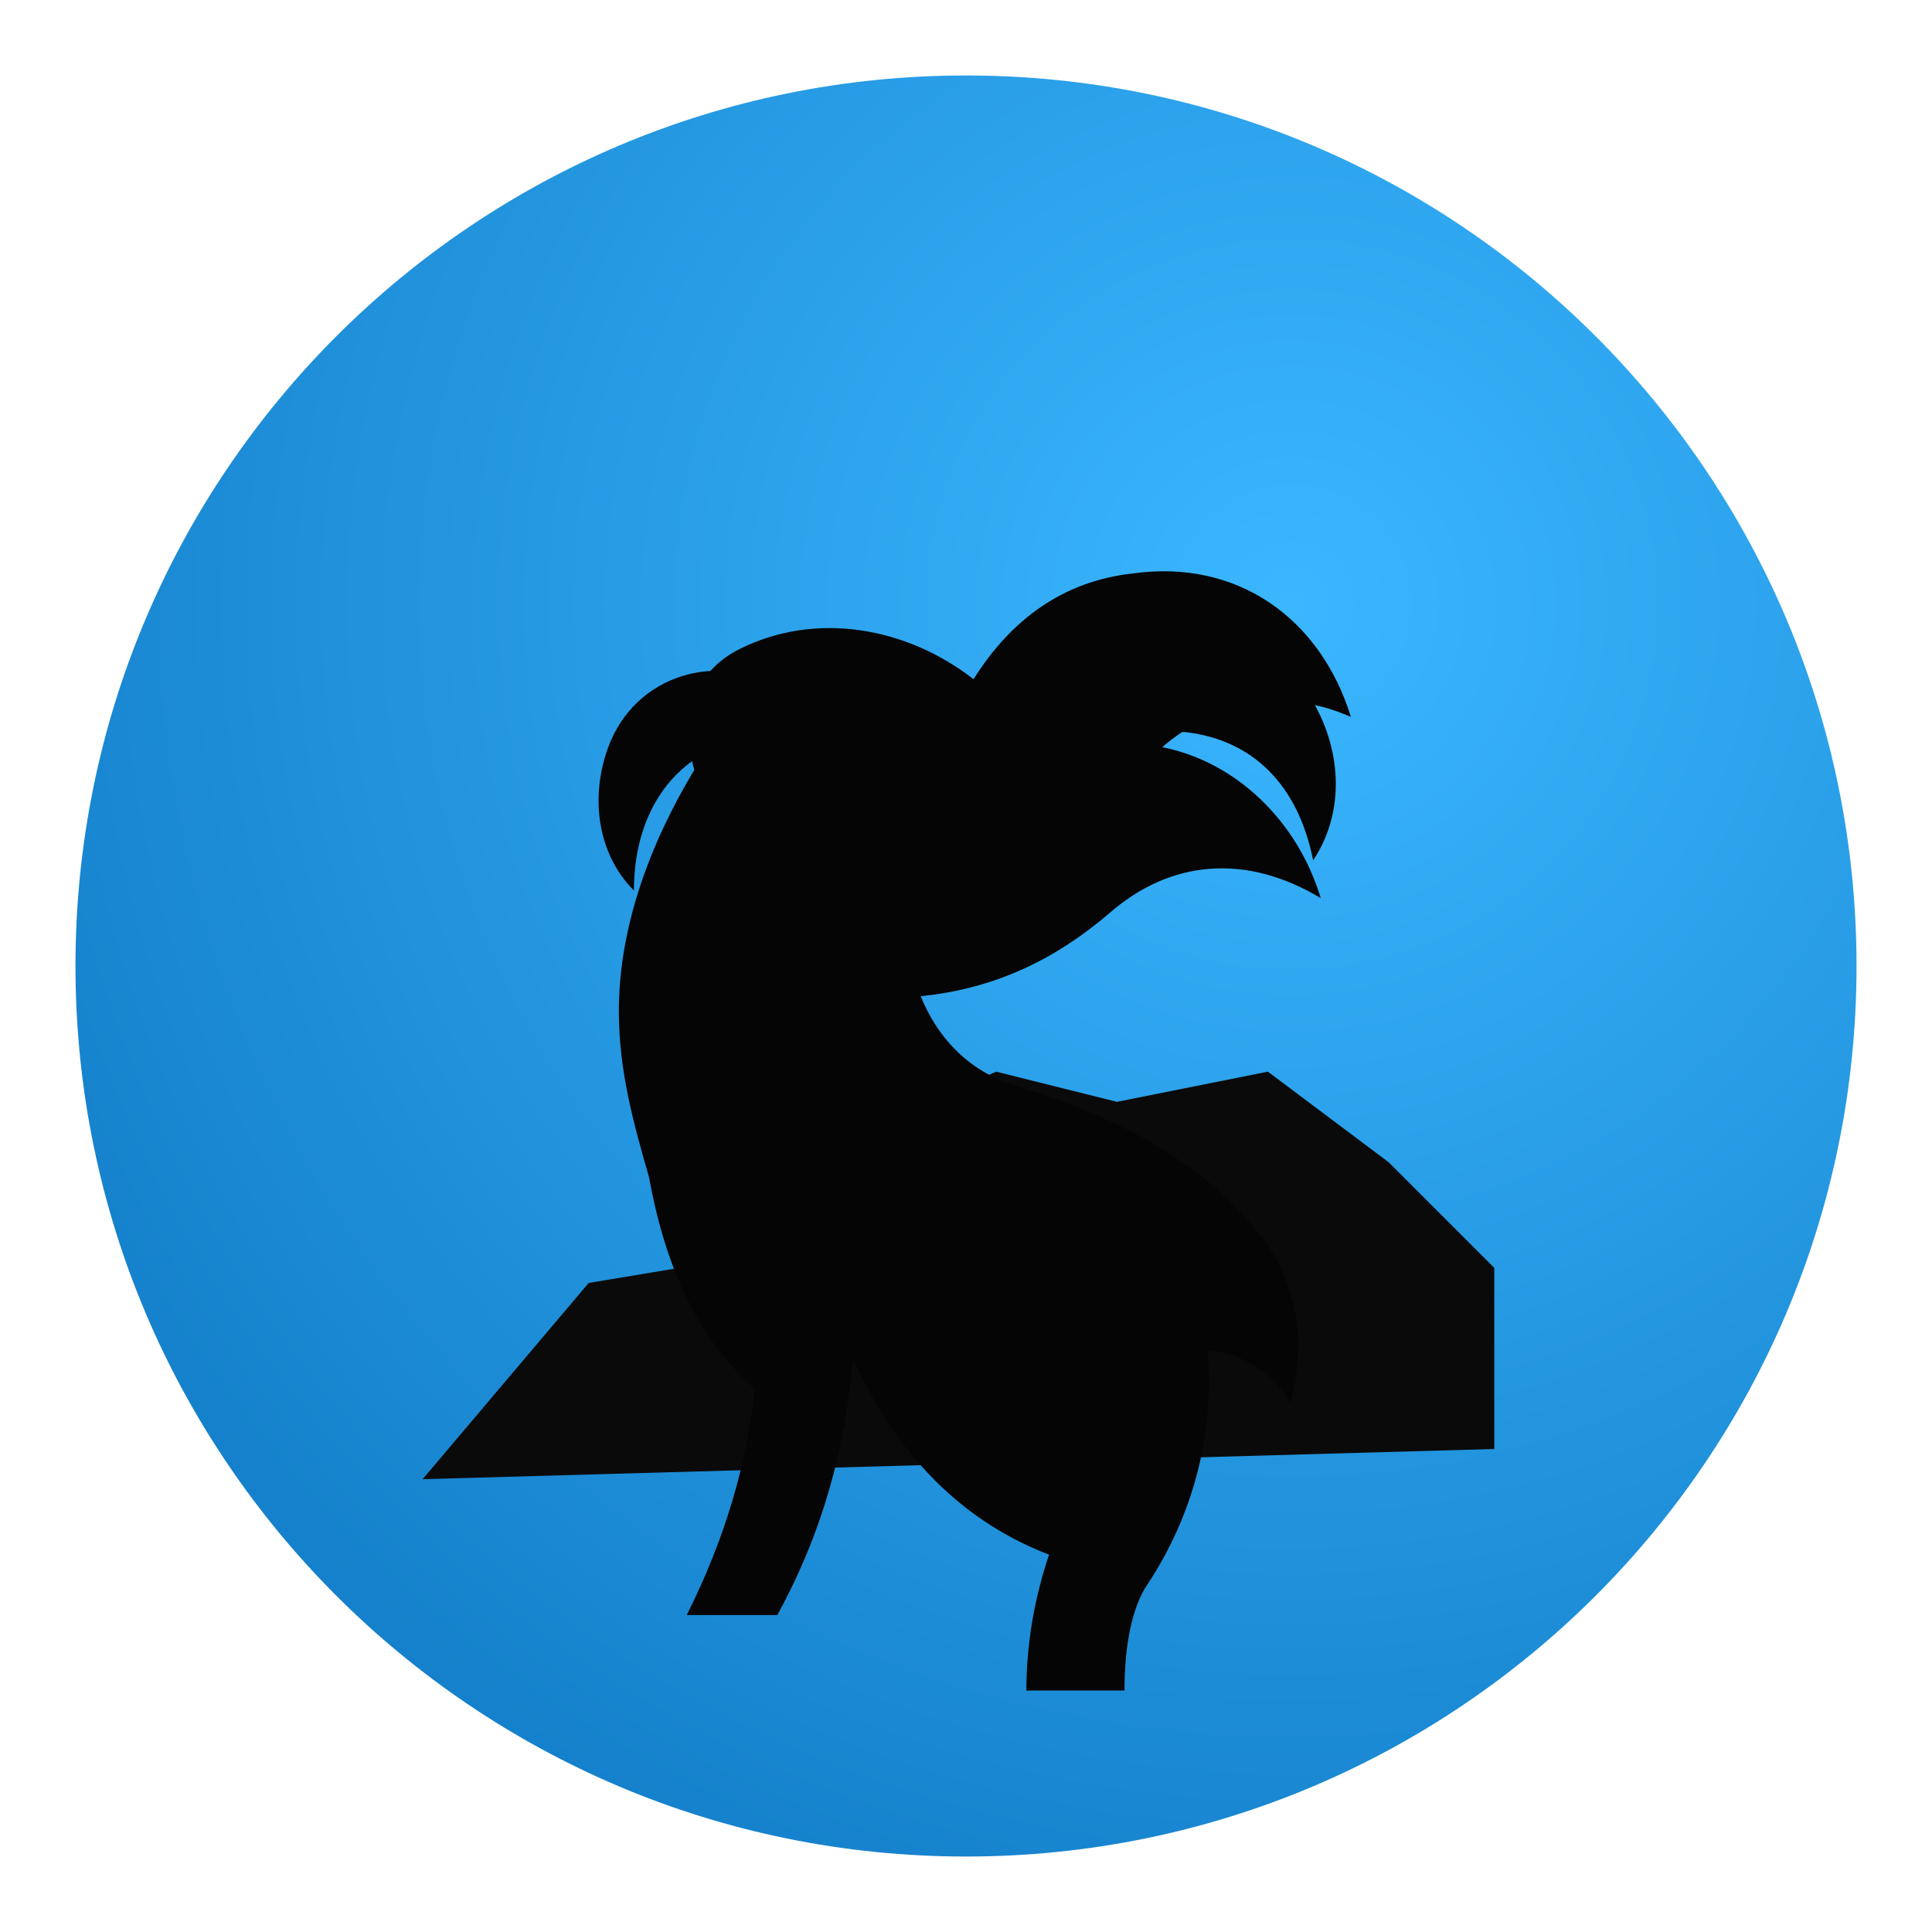
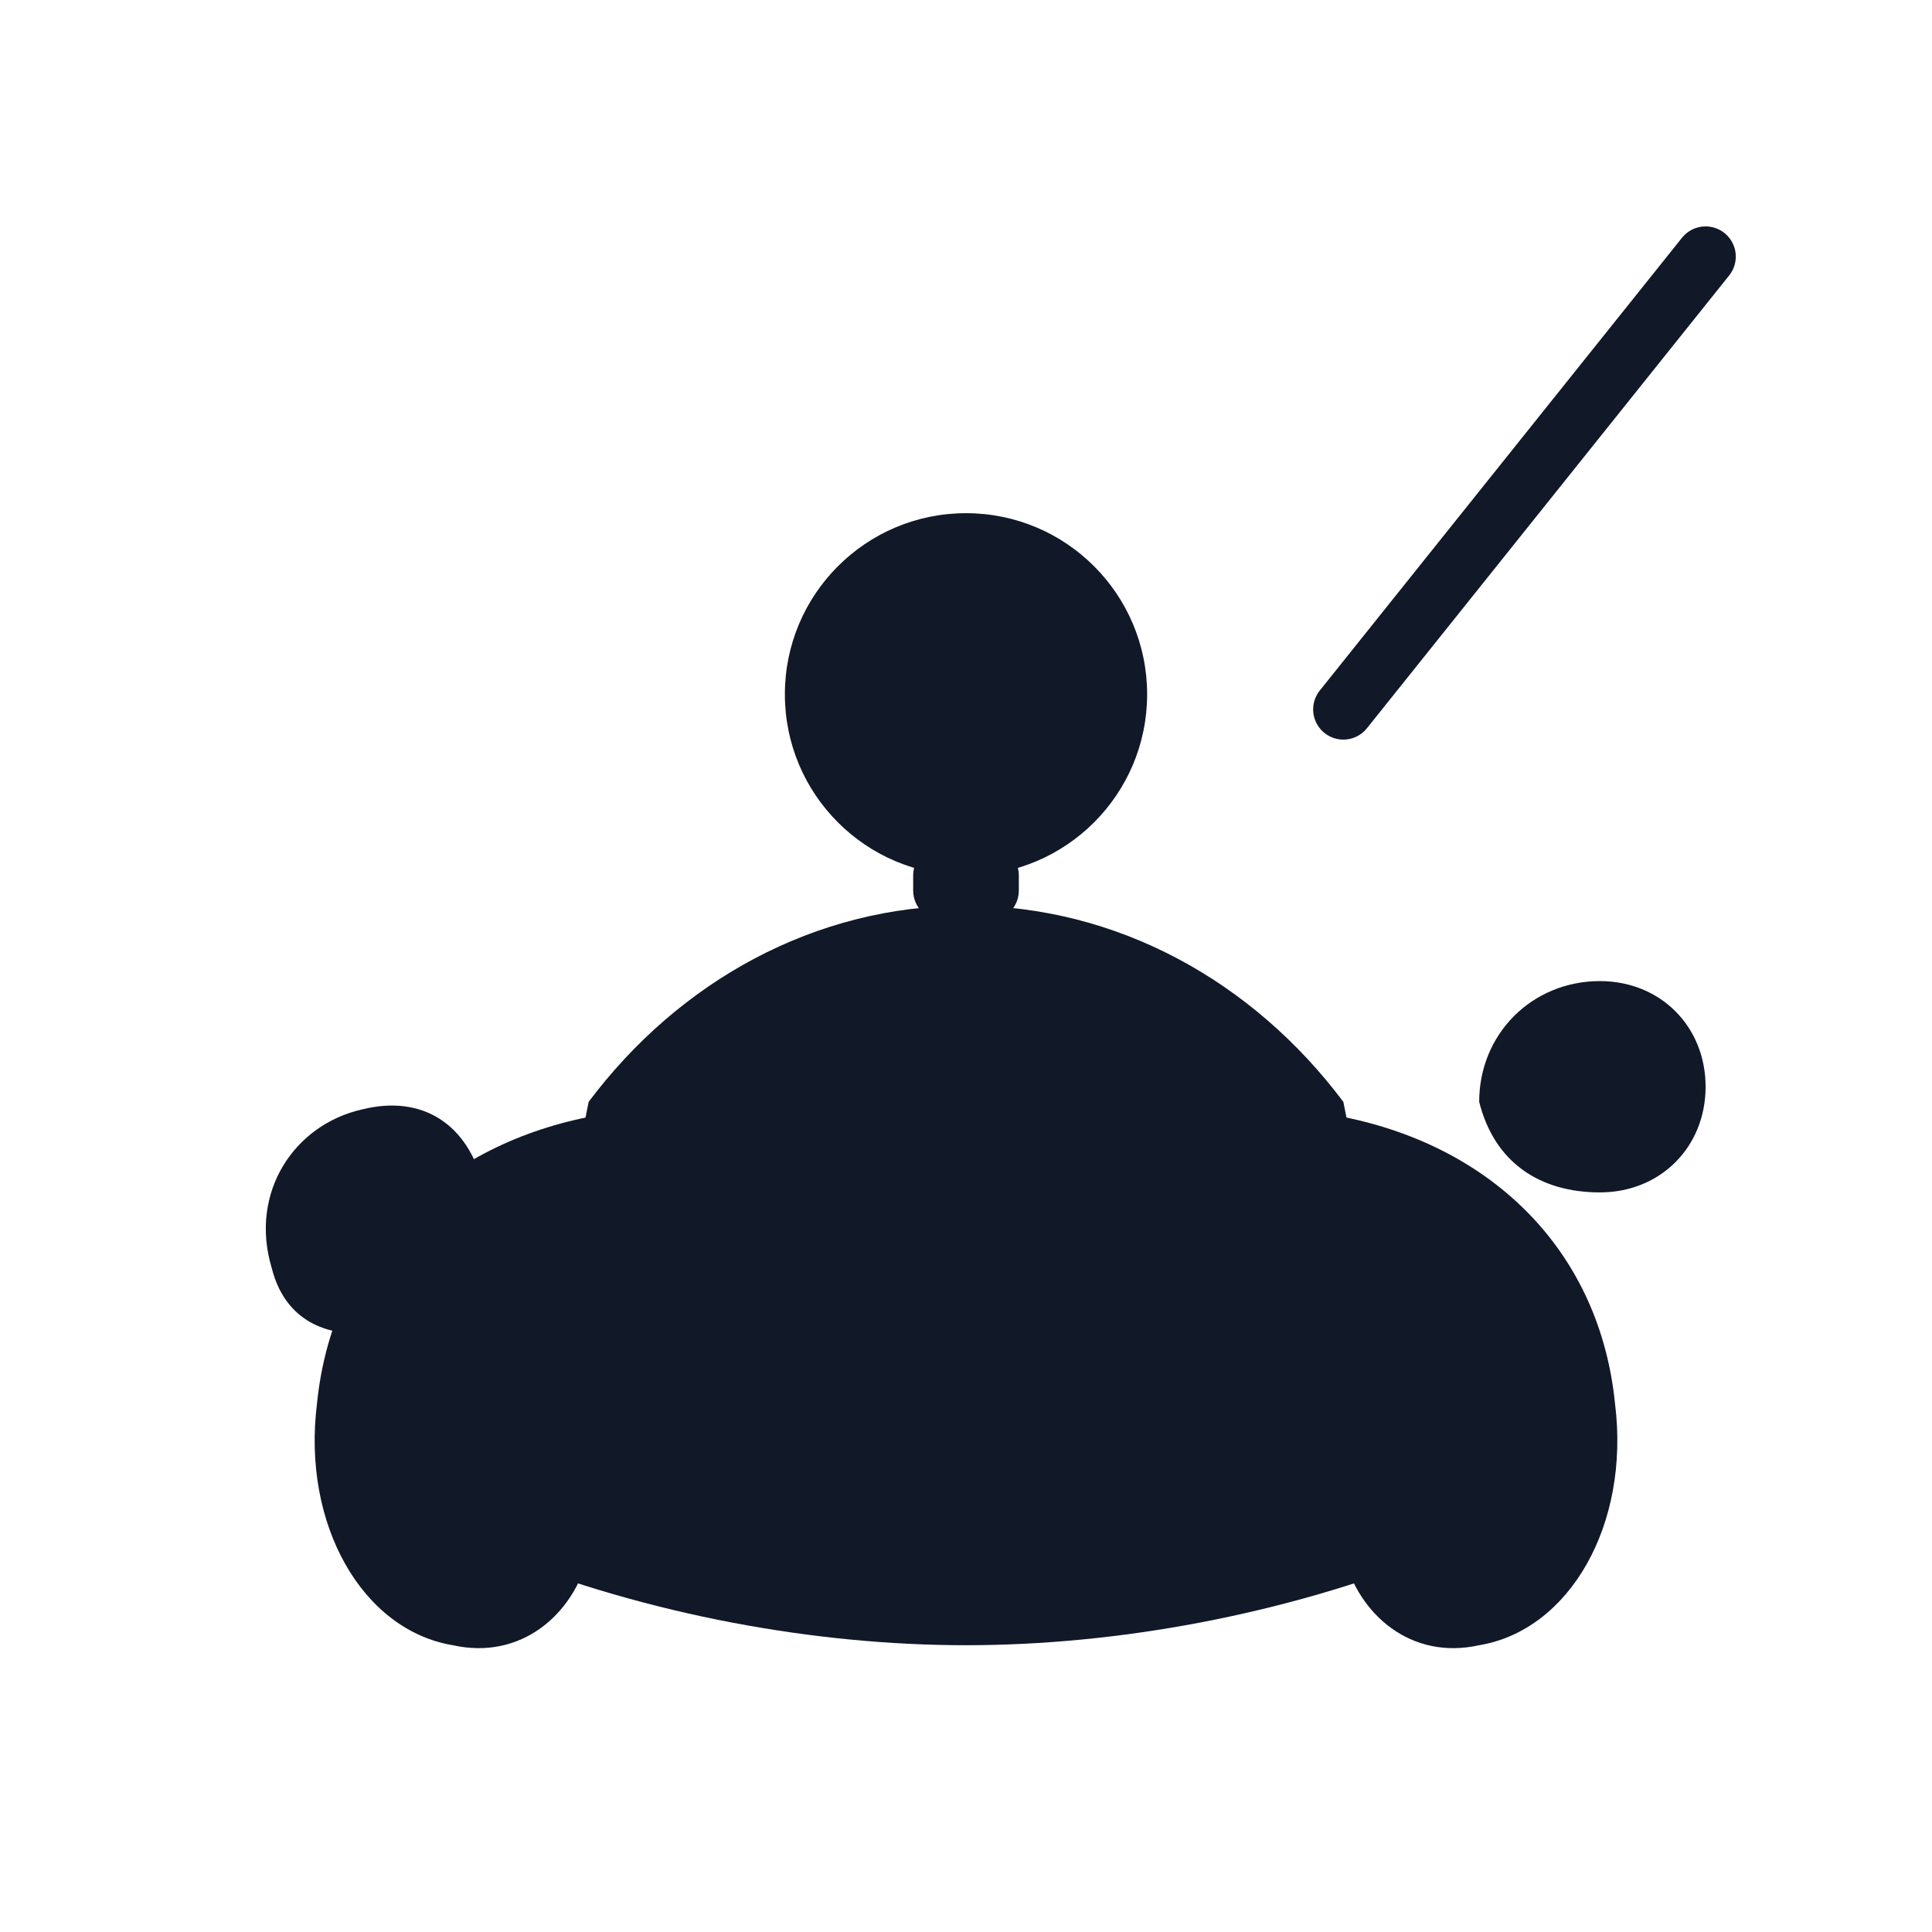
- <svg xmlns="http://www.w3.org/2000/svg" viewBox="0 0 256 256" role="img" aria-label="Goat favicon">
-   <defs>
-     <radialGradient id="bg" cx="68%" cy="30%" r="78%">
-       <stop offset="0%" stop-color="#3ab7ff" />
-       <stop offset="100%" stop-color="#147fca" />
-     </radialGradient>
-   </defs>
-   <circle cx="128" cy="128" r="118" fill="url(#bg)" />
-   <path d="M56 196L78 170L102 166L114 150L132 142L148 146L168 142L184 154L198 168L198 192L56 196Z" fill="#0a0a0a" />
-   <path d="M86 156            C84 149 82 142 82 134            C82 123 86 112 92 102            C90 95 92 89 98 86            C108 81 120 83 129 90            C134 82 141 77 150 76            C164 74 175 82 179 95            C170 91 161 93 154 99            C164 101 172 109 175 119            C165 113 155 114 147 121            C140 127 132 131 122 132            C124 137 128 142 135 144            C148 148 160 154 168 165            C172 171 173 178 171 186            C169 182 164 179 160 179            C161 190 158 201 152 210            C150 213 149 218 149 224            L136 224            C136 218 137 212 139 206            C126 201 118 191 113 180            C112 192 109 203 103 214            L91 214            C96 204 99 194 100 184            C92 177 88 167 86 156Z" fill="#050505" />
-   <path d="M105 92            C96 86 85 89 81 98            C78 105 79 113 84 118            C84 109 88 102 95 99            C102 96 108 95 113 98            C111 95 109 93 105 92Z" fill="#050505" />
-   <path d="M140 88            C151 78 166 80 174 93            C178 100 178 108 174 114            C172 104 166 98 157 97            C150 97 143 100 138 106            C136 100 137 93 140 88Z" fill="#050505" />
-   <path d="M95 136L99 150L104 137L107 151L113 140" fill="#050505" />
+ <svg xmlns="http://www.w3.org/2000/svg" viewBox="0 0 256 256" role="img" aria-label="Conductor favicon">
+   <rect width="256" height="256" fill="none" />
+   <path d="M178 94L226 34" stroke="#111827" stroke-width="8" stroke-linecap="round" />
+   <circle cx="128" cy="92" r="24" fill="#111827" />
+   <rect x="121" y="112" width="14" height="10" rx="4" fill="#111827" />
+   <path d="M78 146            C90 130 108 120 128 120            C148 120 166 130 178 146            L190 206            C170 214 148 218 128 218            C108 218 86 214 66 206            Z" fill="#111827" />
+   <path d="M78 148            C58 152 44 166 42 186            C40 202 48 216 60 218            C69 220 76 214 78 206            C80 196 78 184 75 172            Z" fill="#111827" />
+   <path d="M178 148            C198 152 212 166 214 186            C216 202 208 216 196 218            C187 220 180 214 178 206            C176 196 178 184 181 172            Z" fill="#111827" />
+   <path d="M36 168            C33 158 39 149 48 147            C56 145 62 149 64 157            C66 165 61 174 53 176            C45 178 38 176 36 168Z" fill="#111827" />
+   <path d="M196 146            C196 137 203 130 212 130            C220 130 226 136 226 144            C226 152 220 158 212 158            C204 158 198 154 196 146Z" fill="#111827" />
</svg>
